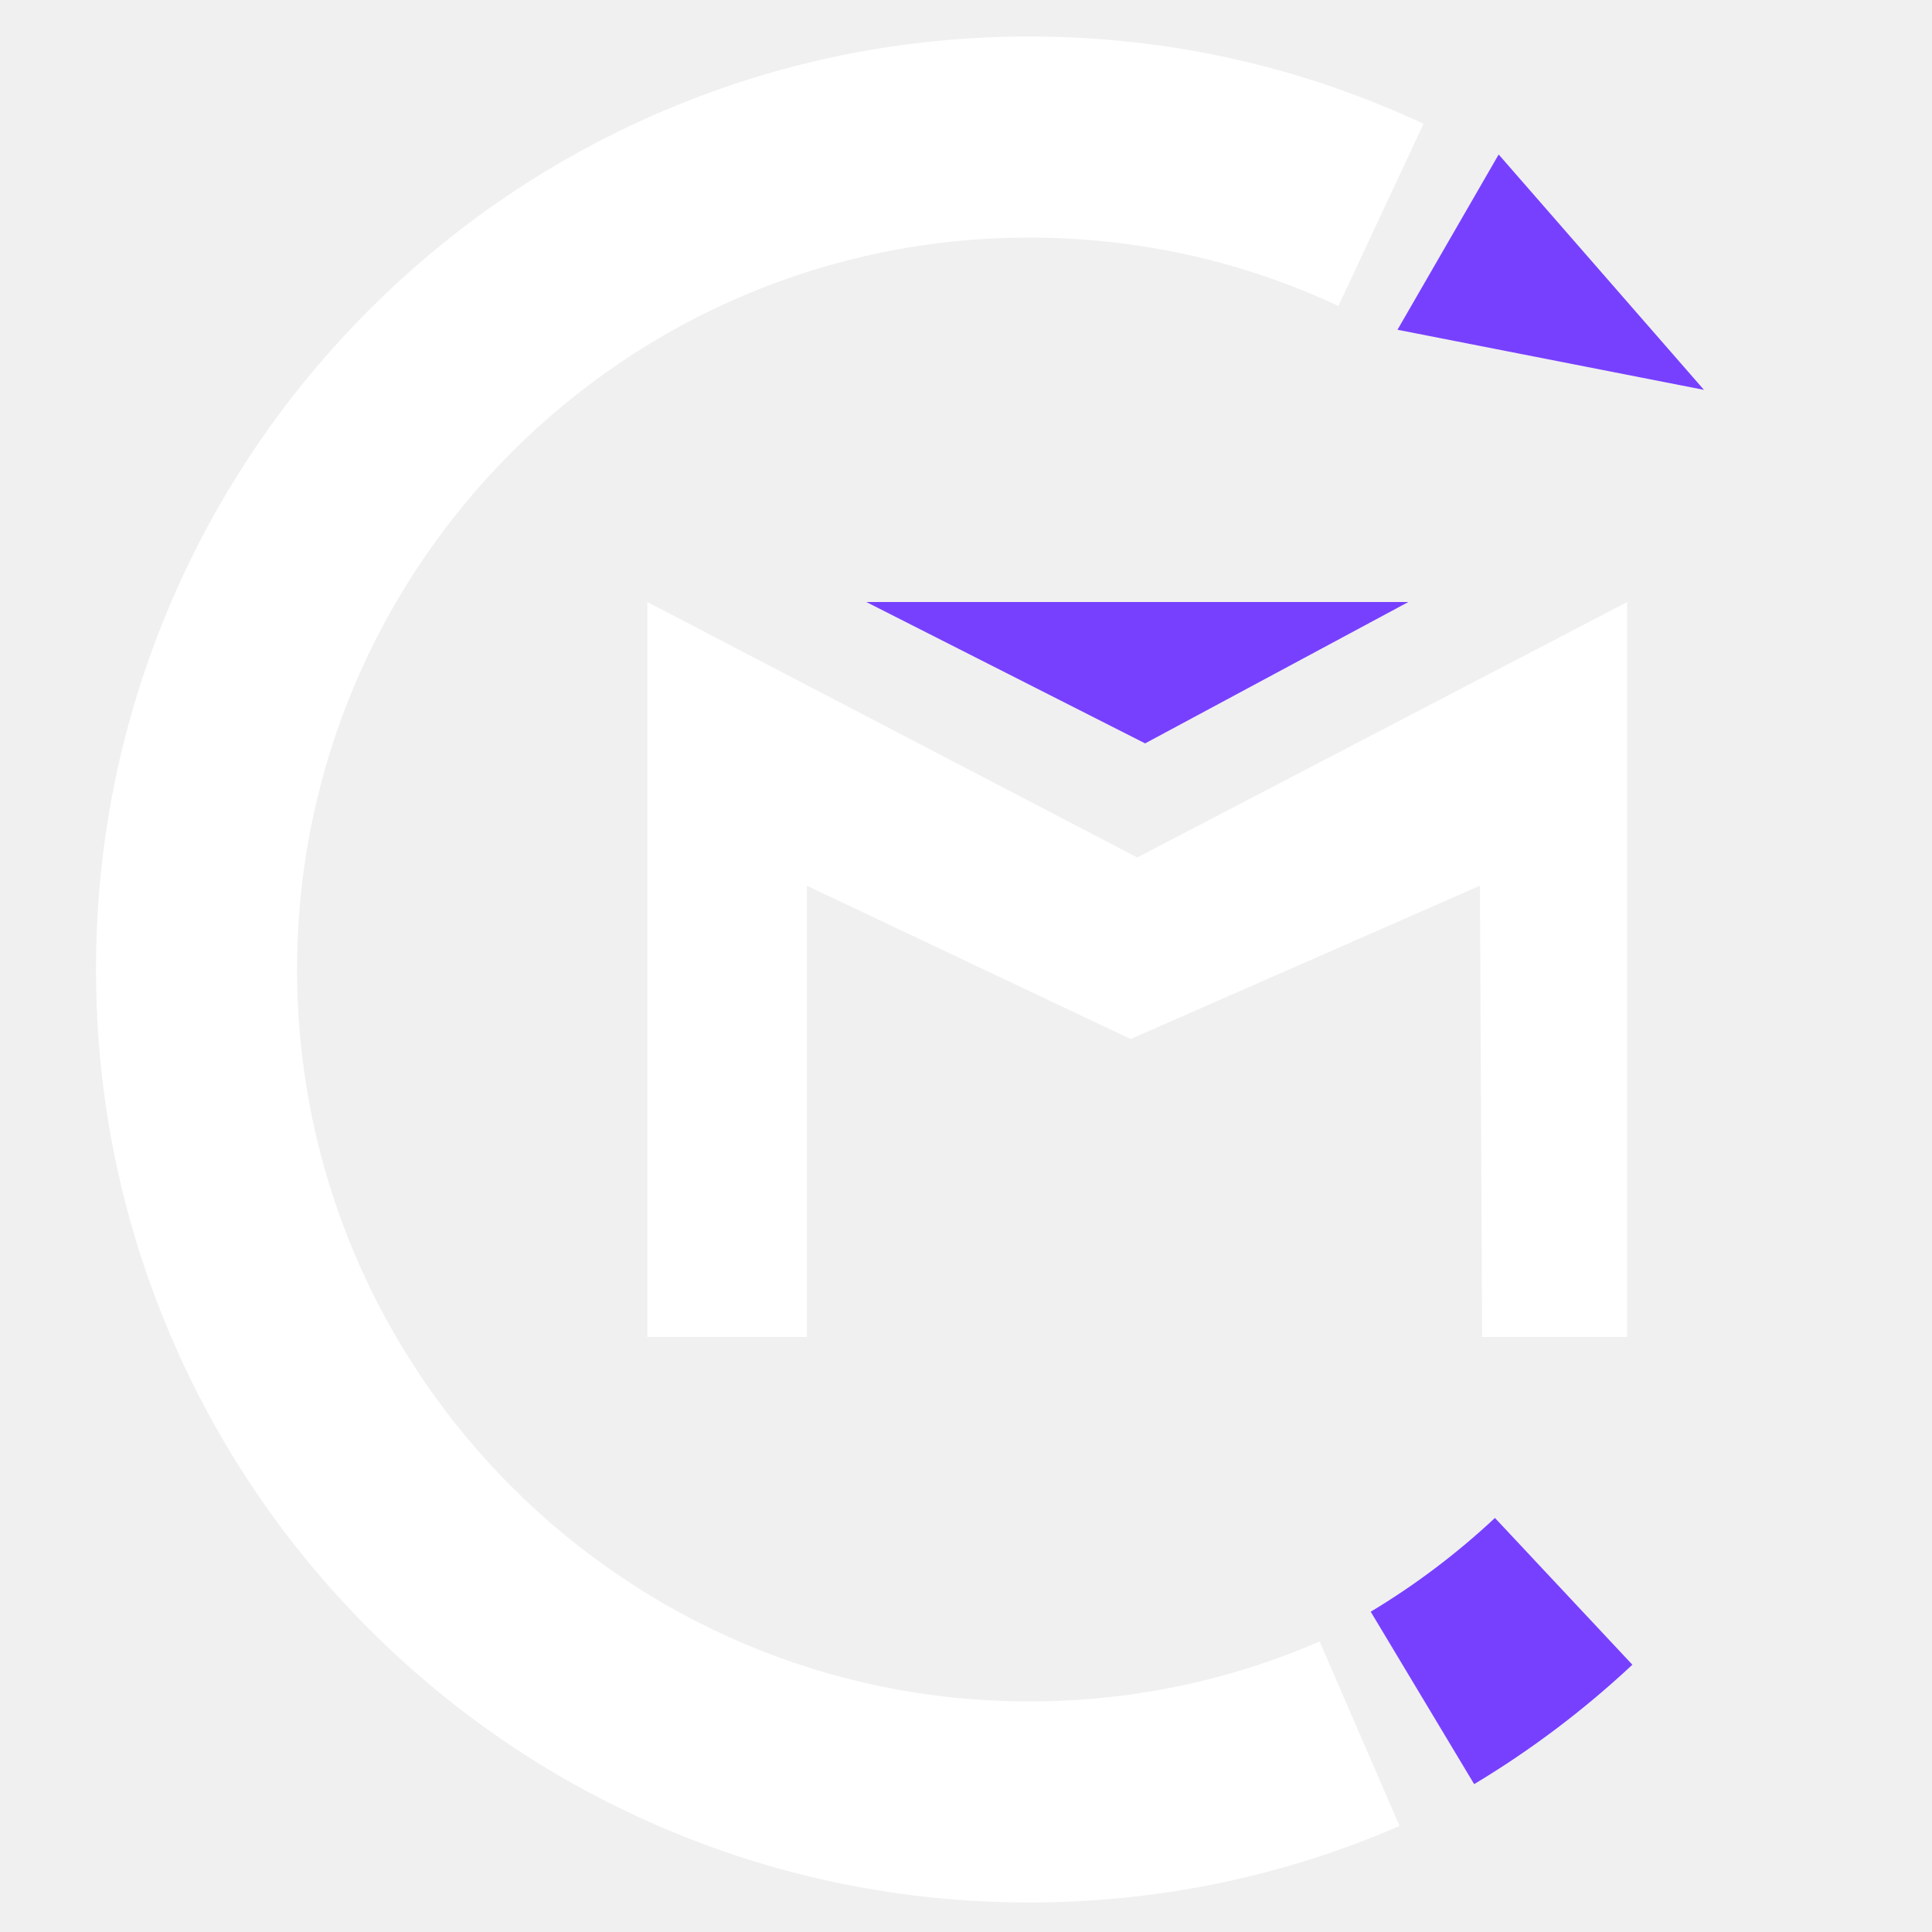
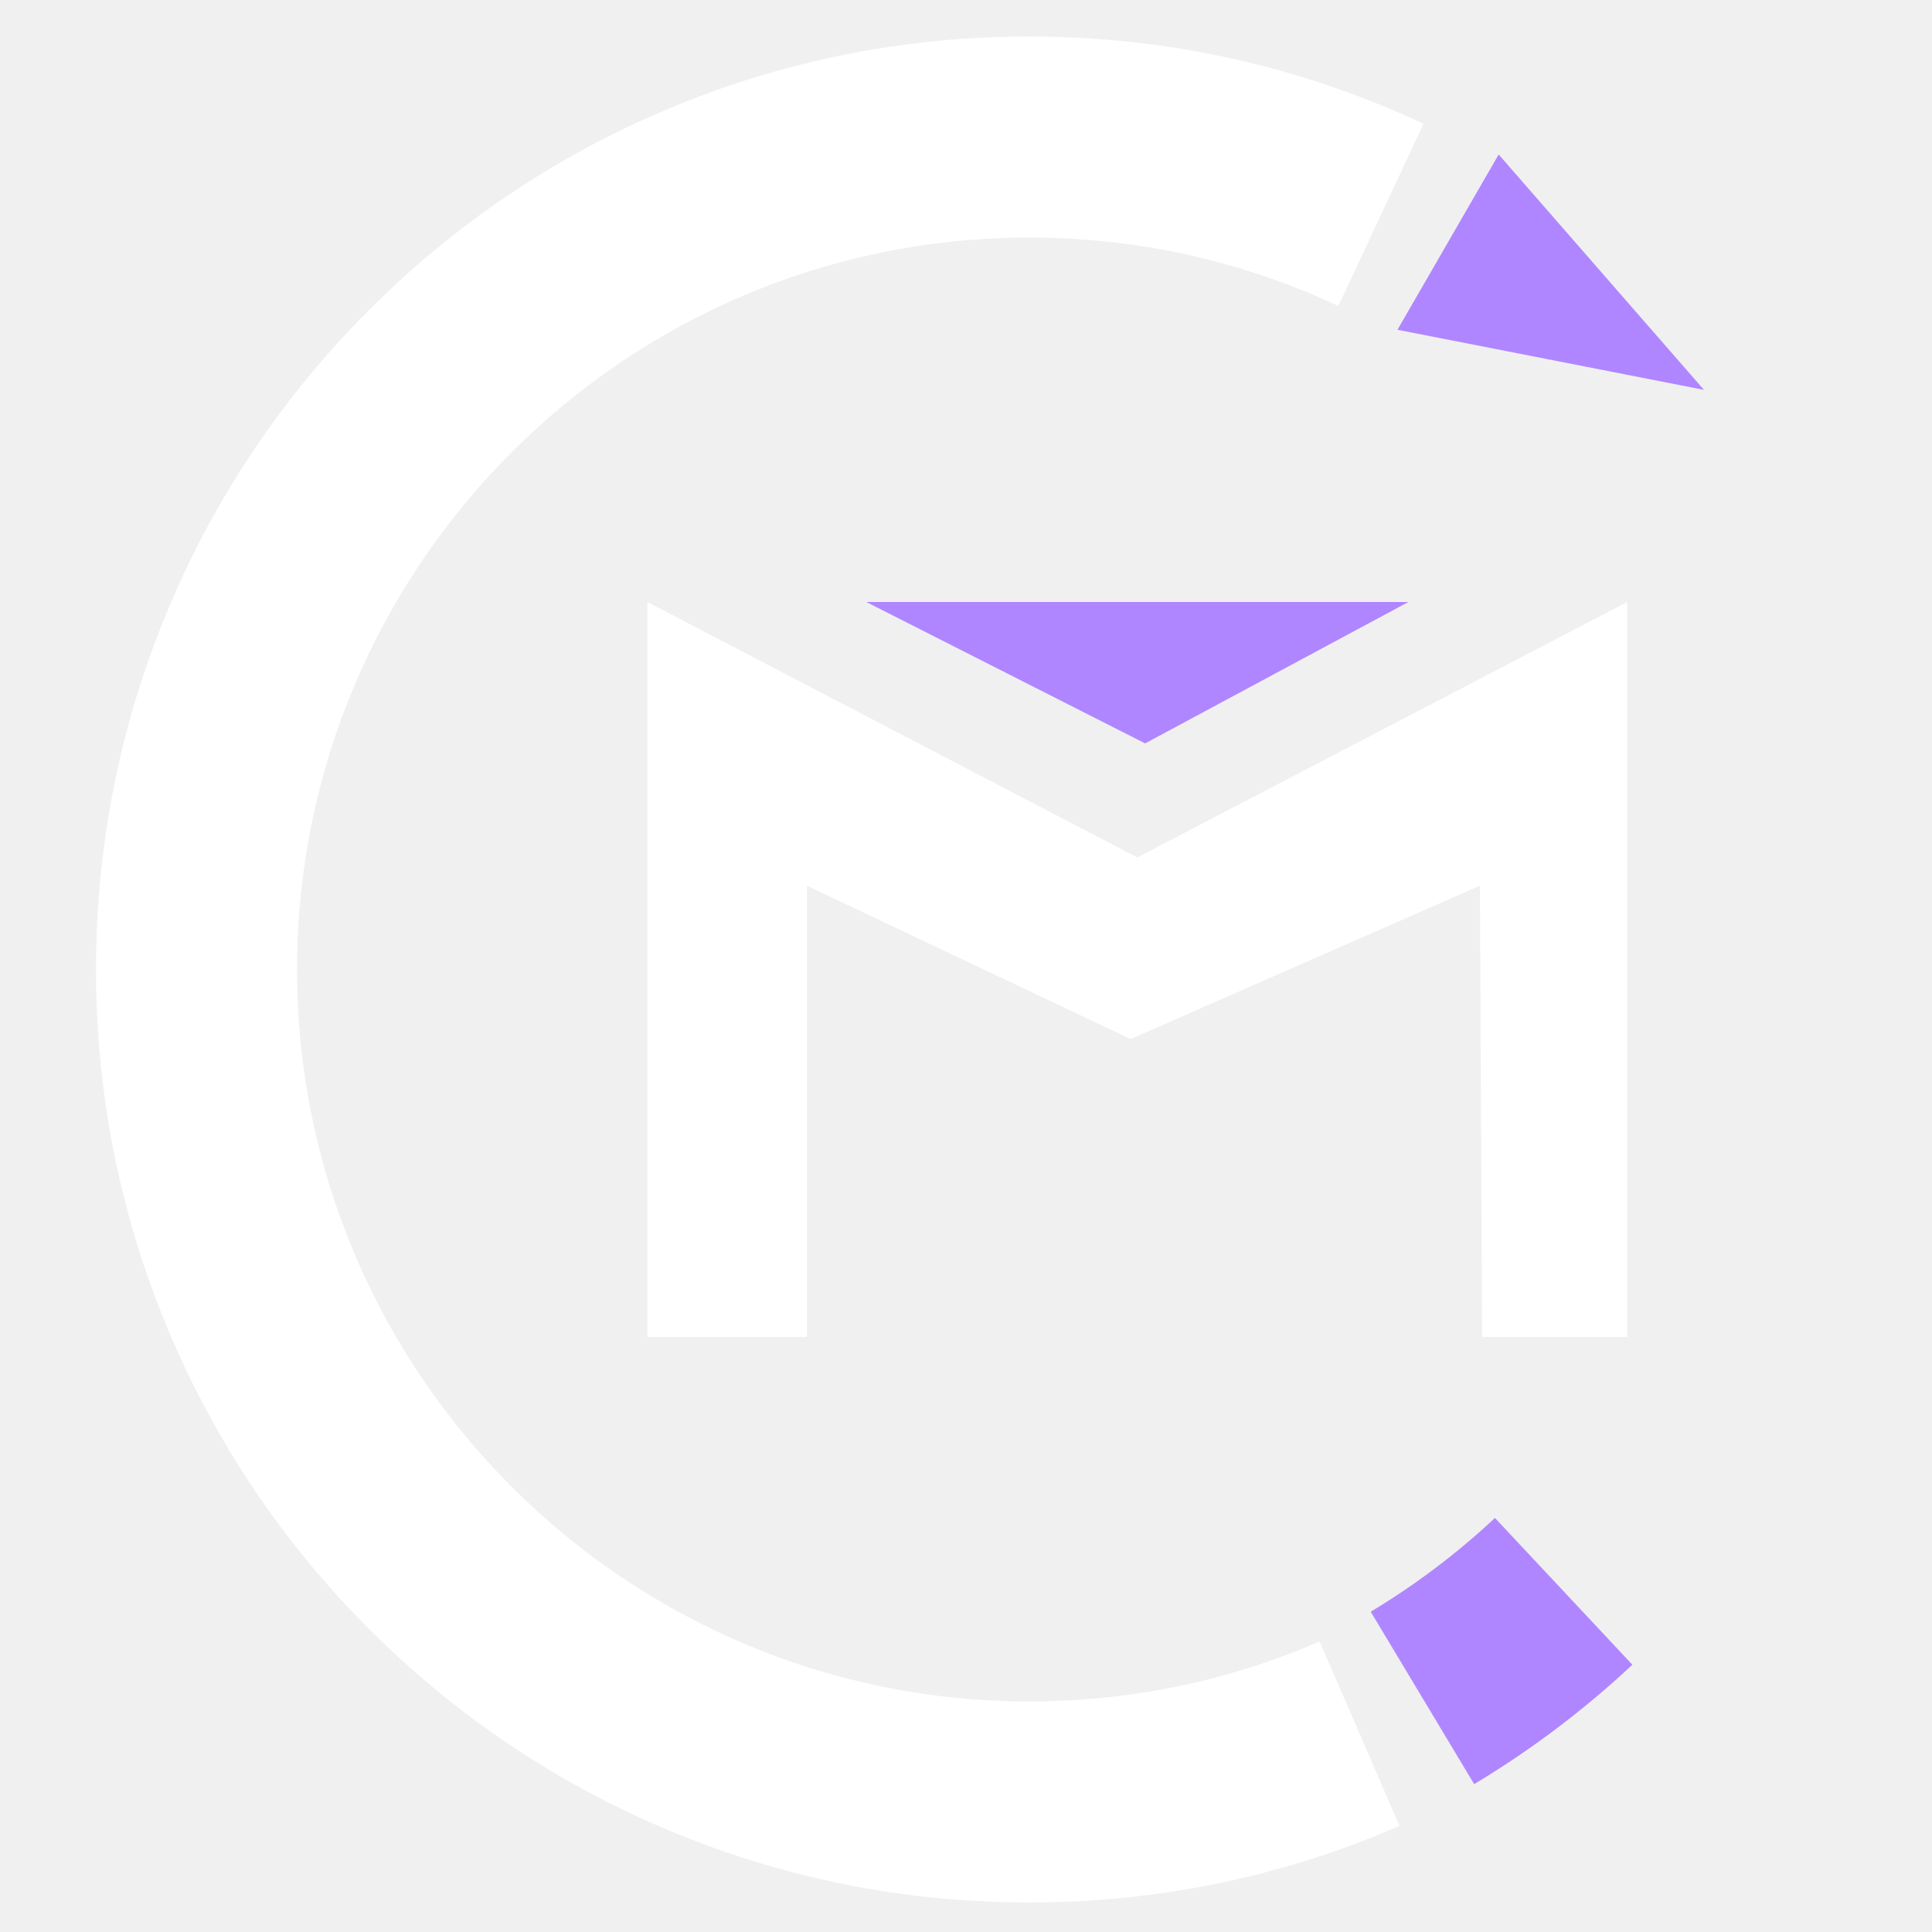
<svg xmlns="http://www.w3.org/2000/svg" viewBox="0 0 1112 1112">
  <defs>
-     <style>.d{fill:#fff;}.e{fill:#7740ff;}</style>
+     <style>.d{fill:#fff;}.e{fill:#af86ff;}</style>
  </defs>
  <g id="a" />
  <g id="b" />
  <g id="c">
    <g>
      <polygon class="e" points="980.75 224.39 862.59 88.92 804.35 189.8 980.75 224.39" />
      <g>
        <polygon class="e" points="498.64 346.51 810.58 346.51 659.1 427.87 498.64 346.51" />
        <polygon class="d" points="654.58 493.52 372.6 346.51 372.6 769.49 464.42 769.49 464.42 509.79 650.74 598.03 851.8 509.79 853.06 769.49 936.56 769.49 936.56 346.51 654.58 493.52" />
      </g>
      <path class="d" d="M592.25,1095c-72.47,0-142.8-14.21-209.04-42.22-63.95-27.05-121.38-65.76-170.67-115.06-49.3-49.3-88.01-106.72-115.06-170.67-28.02-66.24-42.22-136.57-42.22-209.04s14.21-142.8,42.22-209.04c27.05-63.95,65.76-121.38,115.06-170.67,49.3-49.3,106.72-88.01,170.67-115.06,66.24-28.02,136.57-42.22,209.04-42.22,79.32,0,155.72,16.91,227.08,50.25l-48.99,104.85c-55.91-26.12-115.83-39.37-178.09-39.37-232.29,0-421.27,188.98-421.27,421.27s188.98,421.27,421.27,421.27c58.15,0,114.43-11.61,167.29-34.51l46,106.2c-67.46,29.23-139.23,44.04-213.29,44.04Z" />
      <path class="e" d="M848.48,1026.89l-59.54-99.24c25.6-15.36,49.65-33.52,71.5-53.97l79.1,84.48c-27.81,26.04-58.45,49.16-91.06,68.73Z" />
    </g>
  </g>
</svg>
